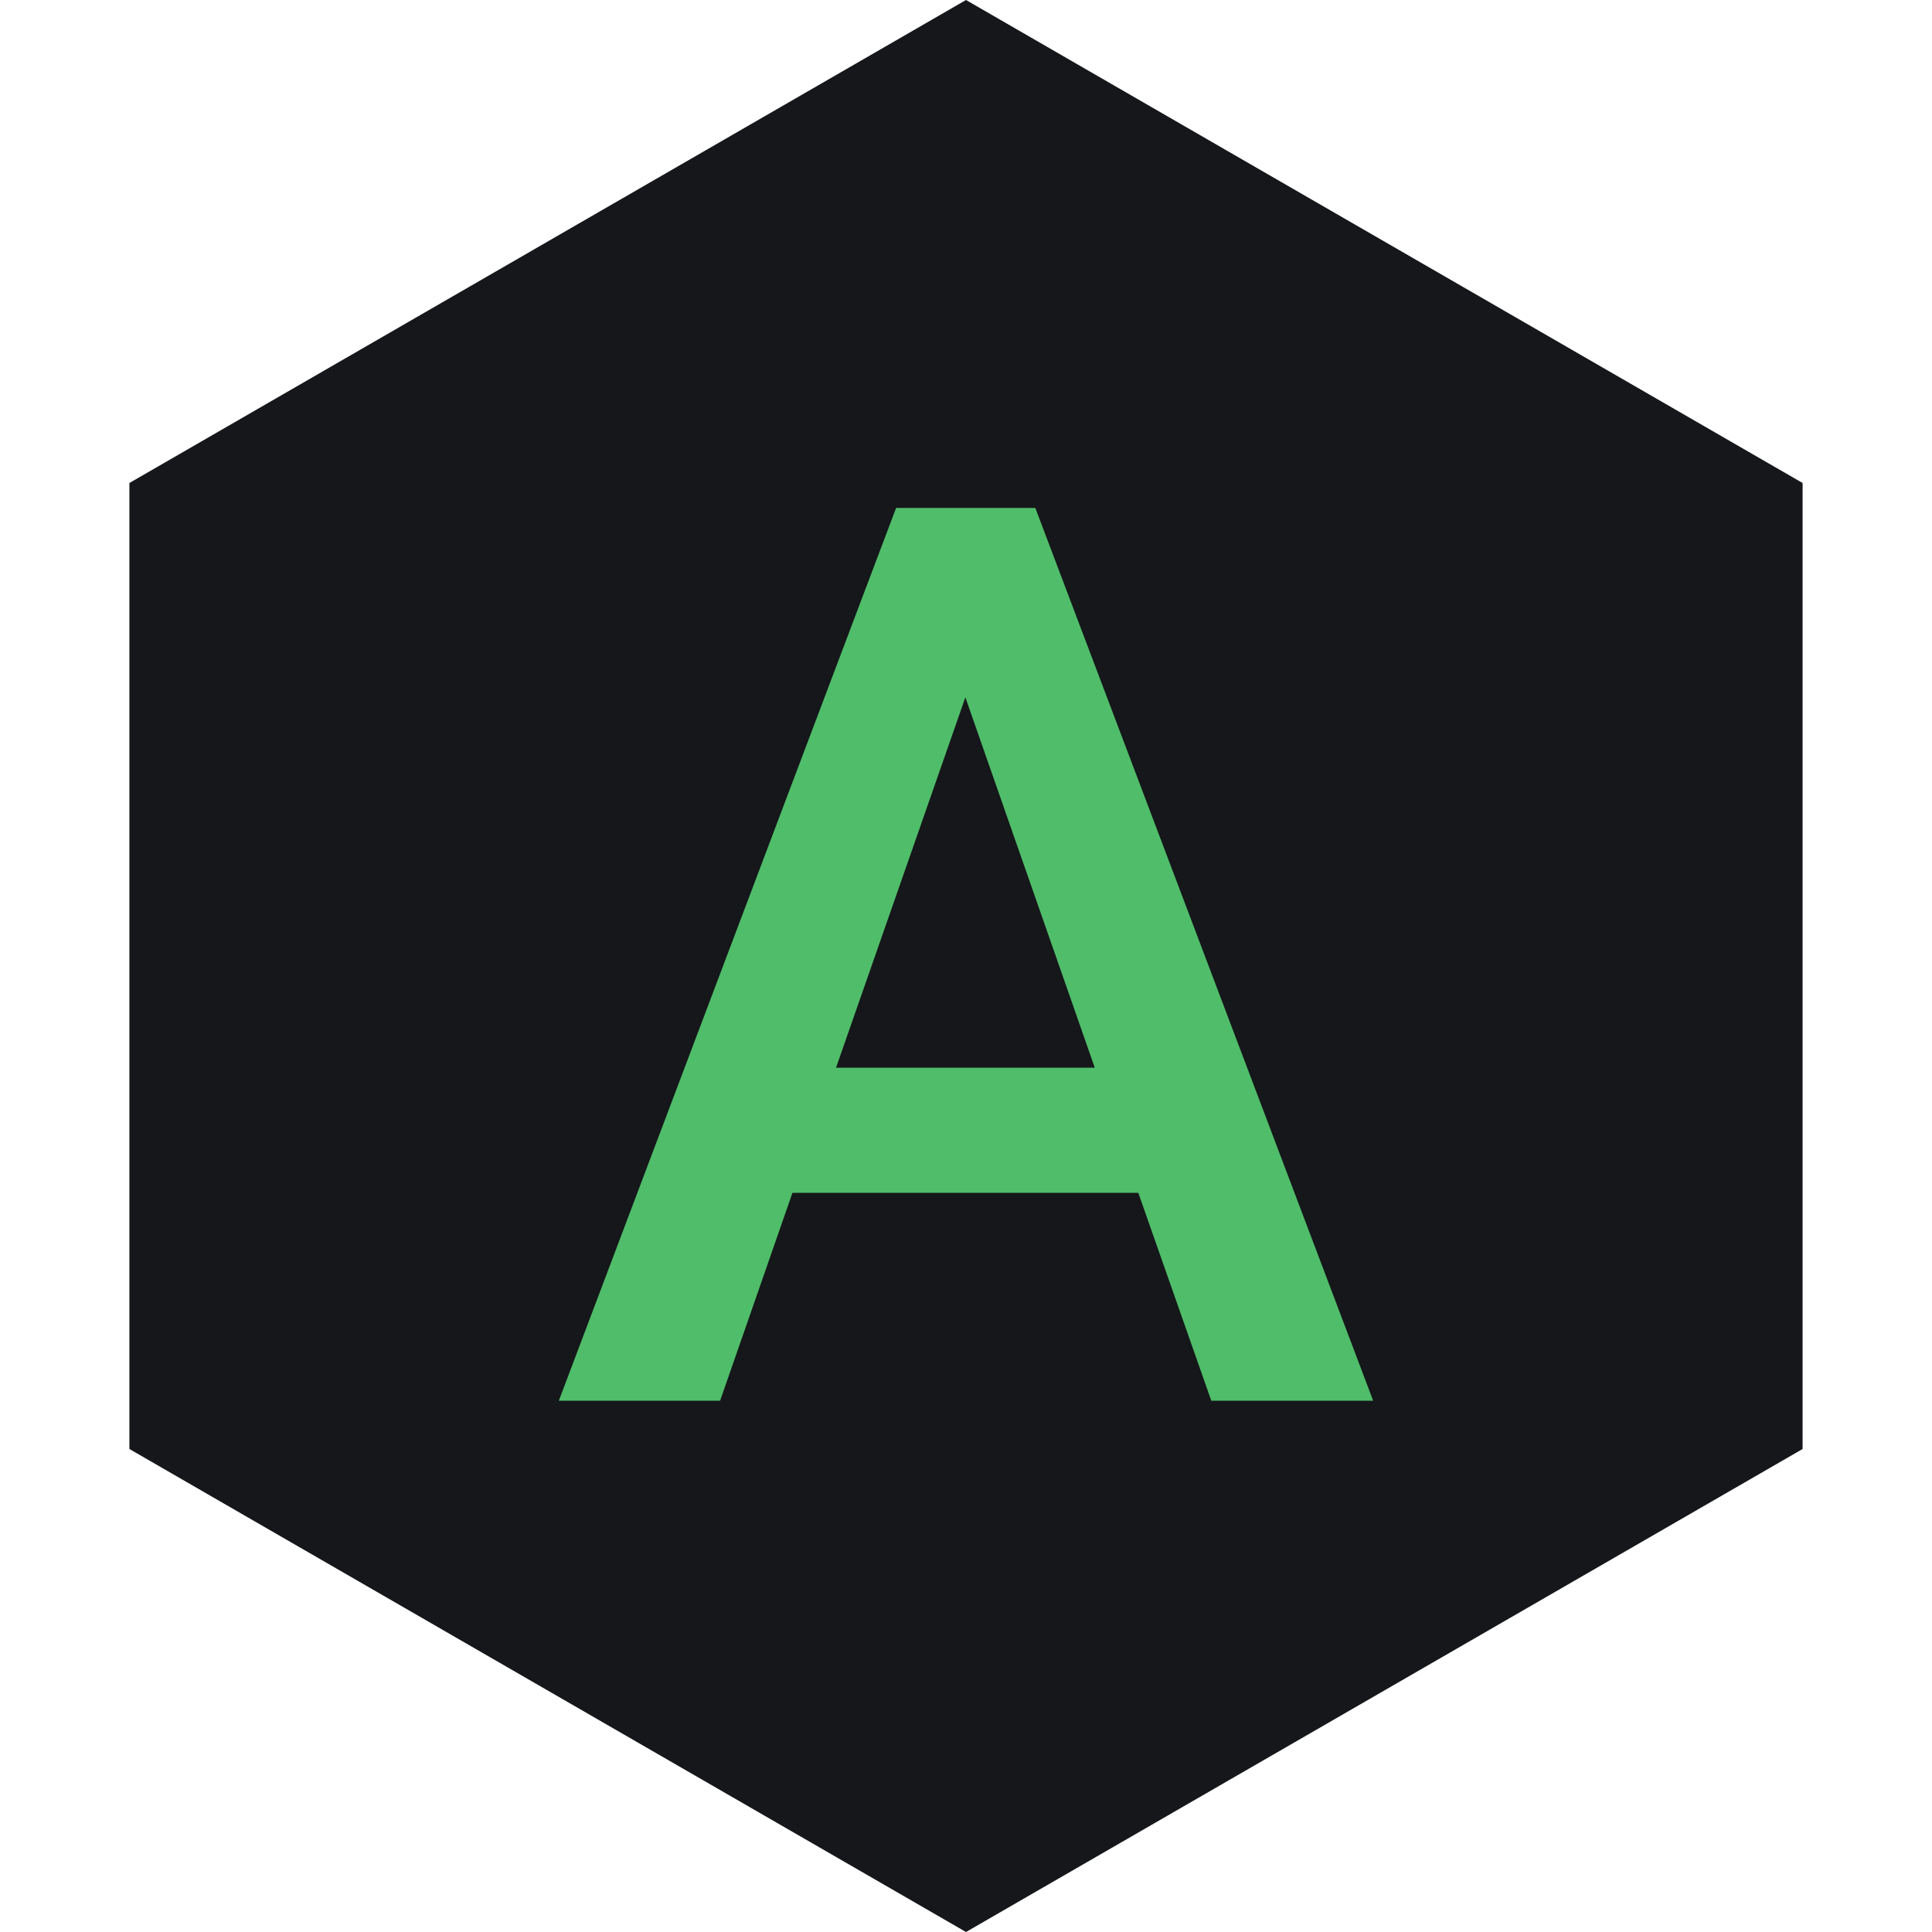
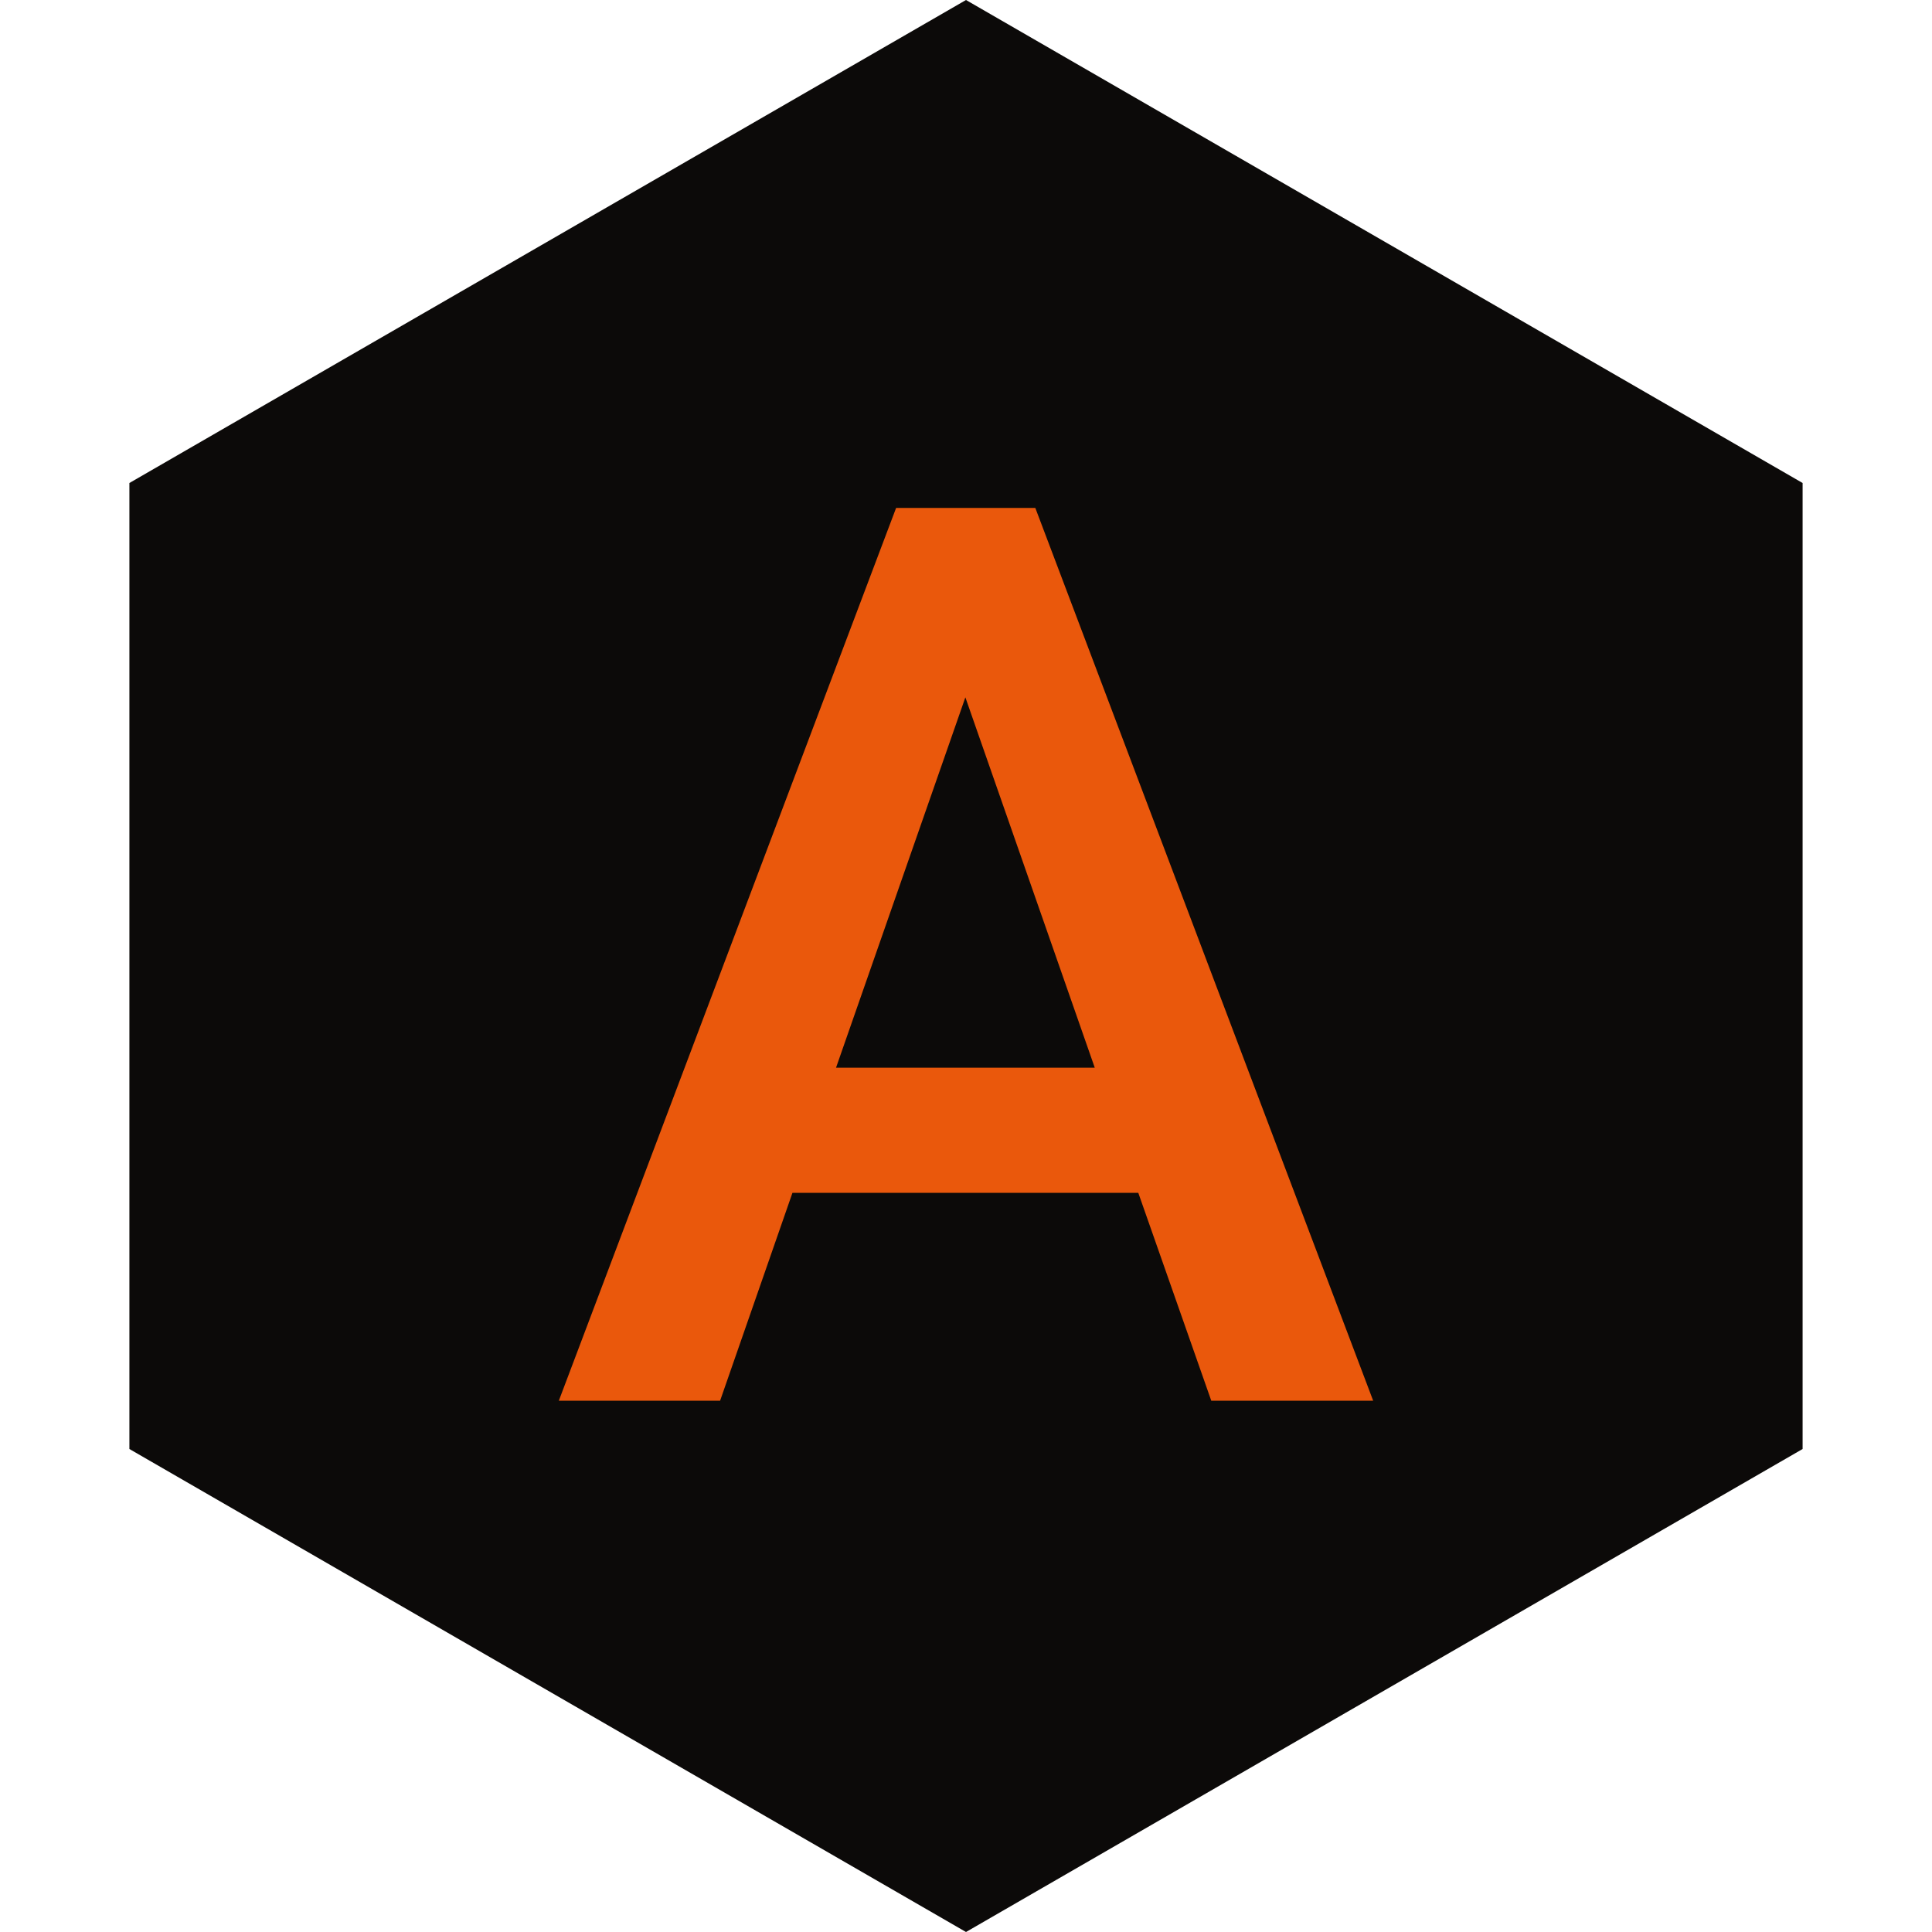
<svg xmlns="http://www.w3.org/2000/svg" width="40" height="40" viewBox="0 0 40 40" fill="none">
-   <path d="M20 0L37.321 10V30L20 40L2.679 30V10L20 0Z" fill="#15171A" />
-   <path d="M23.567 24.696H16.407L14.909 29H11.57L18.553 10.516H21.435L28.43 29H25.078L23.567 24.696ZM17.309 22.106H22.666L19.987 14.438L17.309 22.106Z" fill="#50BD6A" />
+   <path d="M20 0L37.321 10V30L20 40L2.679 30V10L20 0Z" fill="#0c0a09" />
+   <path d="M23.567 24.696H16.407L14.909 29H11.57L18.553 10.516H21.435L28.43 29H25.078L23.567 24.696ZM17.309 22.106H22.666L19.987 14.438L17.309 22.106Z" fill="#ea580c" />
</svg>
